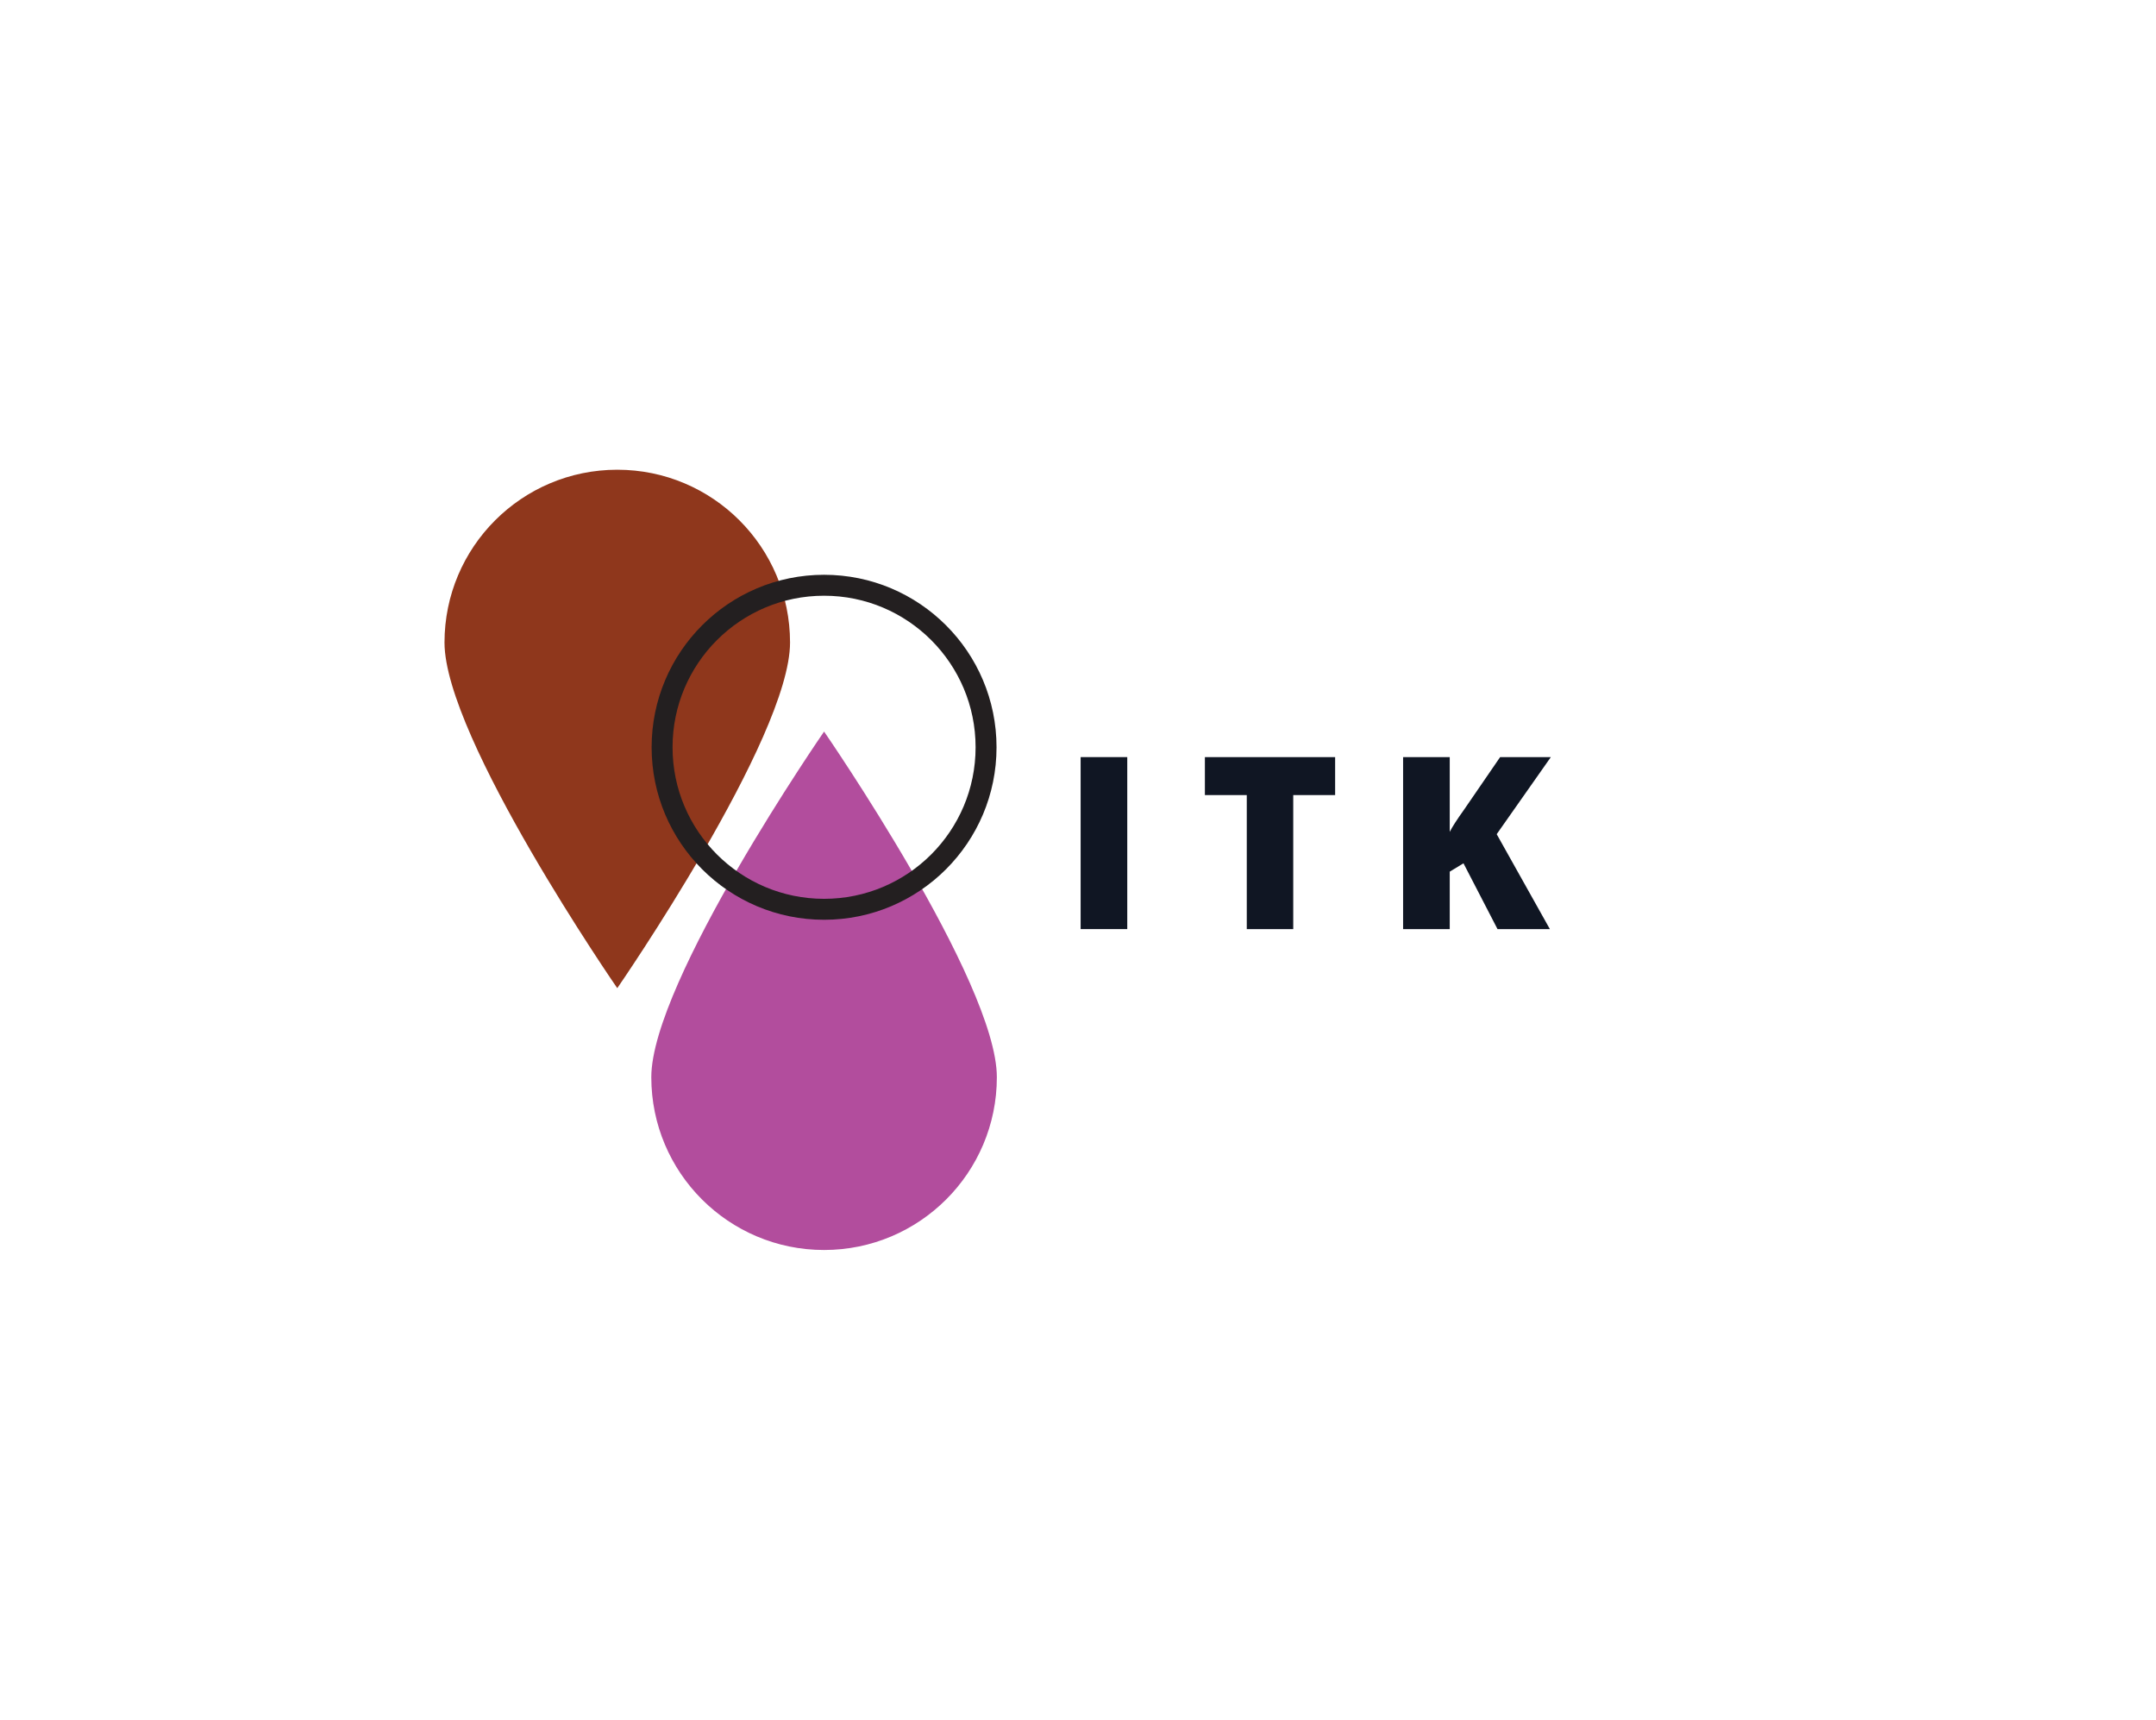
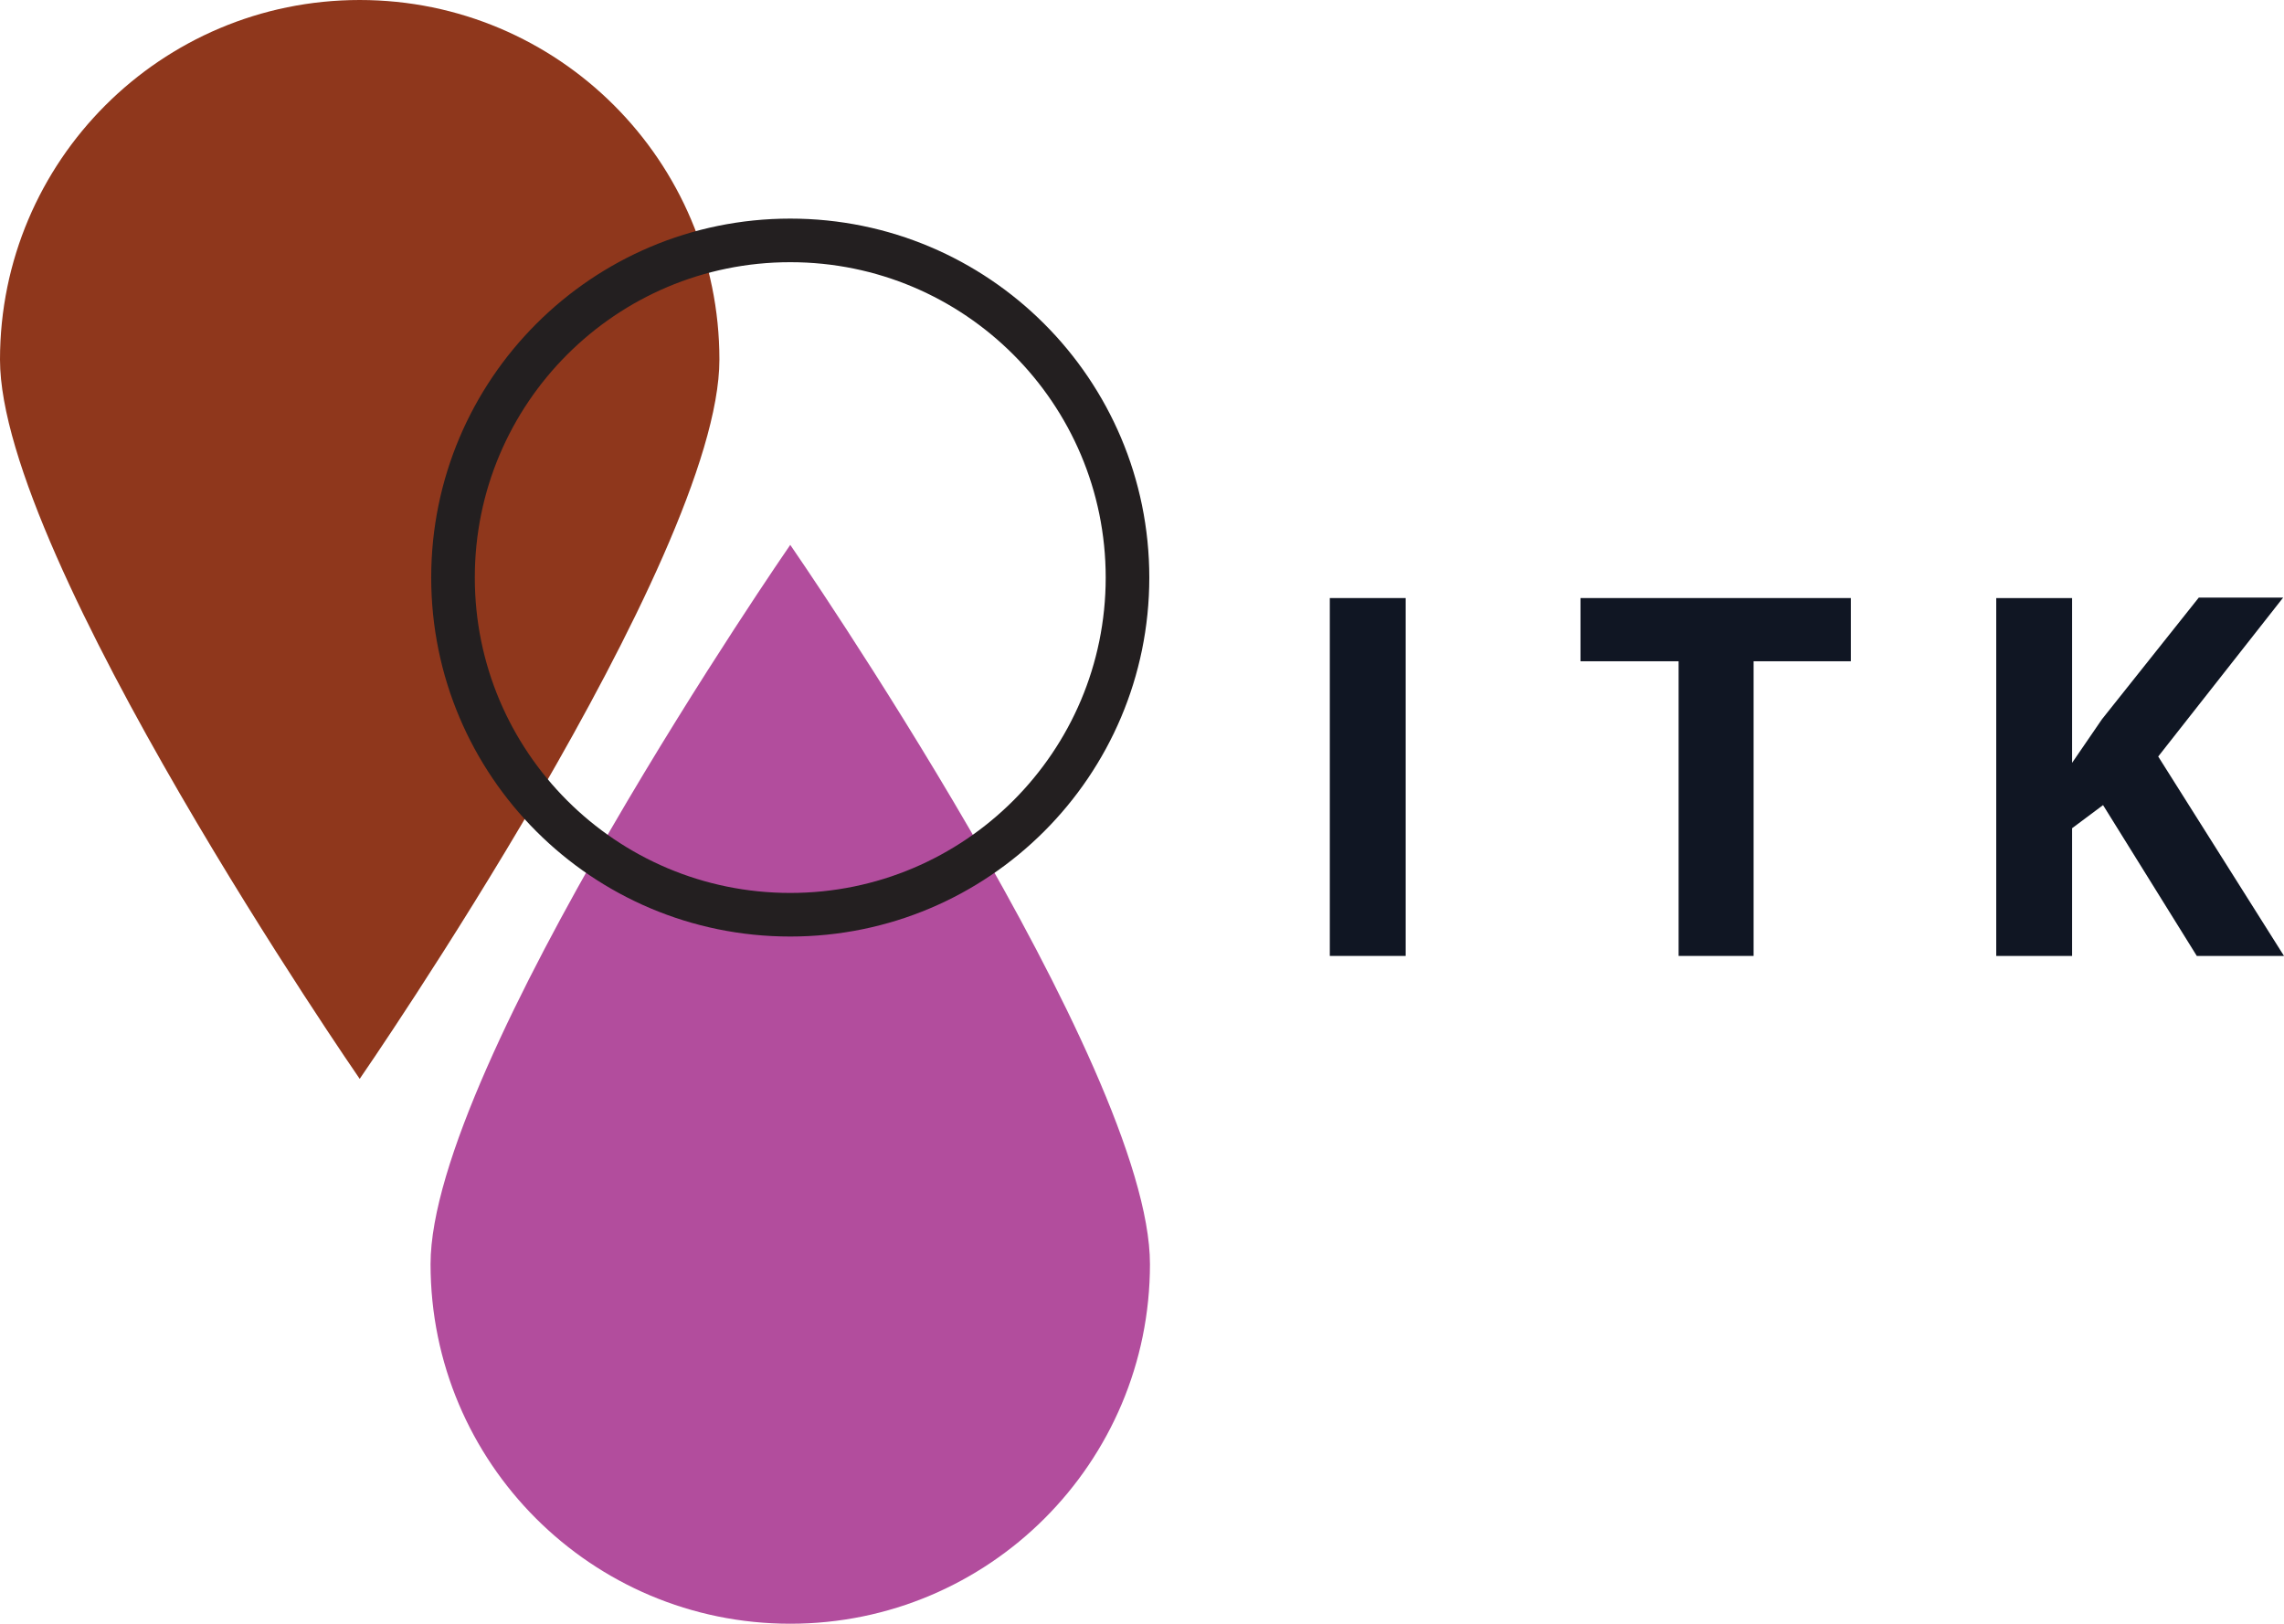
- <svg xmlns="http://www.w3.org/2000/svg" id="Layer_1" data-name="Layer 1" viewBox="0 0 205.9 164.2">
-   <defs>
-     <style>.cls-1{fill:#8f371c;}.cls-2{fill:#b24d9d;}.cls-3{fill:none;stroke:#231f20;stroke-linecap:round;stroke-miterlimit:10;stroke-width:2px;}.cls-4{font-size:23px;fill:#101623;font-family:OpenSans-Extrabold, Open Sans;font-weight:800;letter-spacing:0.22em;}.cls-5{letter-spacing:0.18em;}</style>
-   </defs>
-   <path class="cls-1" d="M75.45,61.35c0,9.11-16.5,33-16.5,33s-16.5-23.89-16.5-33a16.5,16.5,0,0,1,33,0Z" />
-   <path class="cls-2" d="M78.7,119.35a16.5,16.5,0,0,1-16.5-16.5c0-9.11,16.5-33,16.5-33s16.5,23.89,16.5,33A16.5,16.5,0,0,1,78.7,119.35Z" />
-   <circle class="cls-3" cx="78.7" cy="71.35" r="15.47" />
-   <text class="cls-4" transform="translate(101.42 88.71)">I<tspan class="cls-5" x="13.07" y="0">TK</tspan>
-   </text>
+ <svg xmlns="http://www.w3.org/2000/svg" viewBox="0 0 104.77 74.5">
+   <path d="M33,16.5c0,9.11-16.5,33-16.5,33S0,25.61,0,16.5a16.5,16.5,0,0,1,33,0Z" style="fill:#8f371c" />
+   <path d="M36.25,74.5A16.5,16.5,0,0,1,19.75,58c0-9.11,16.5-33,16.5-33s16.5,23.89,16.5,33A16.5,16.5,0,0,1,36.25,74.5Z" style="fill:#b24d9d" />
+   <circle cx="36.25" cy="26.5" r="15.47" style="fill:none;stroke:#231f20;stroke-linecap:round;stroke-miterlimit:10;stroke-width:2px" />
+   <g style="isolation:isolate">
+     <g style="isolation:isolate">
+       <path d="M61,43.86V27.44h3.48V43.86Z" style="fill:#101623" />
+     </g>
+     <g style="isolation:isolate">
+       <path d="M80.44,43.86H77V30.34H72.5v-2.9H84.9v2.9H80.44Z" style="fill:#101623" />
+       <path d="M104.77,43.86h-4l-4.3-6.92L95.05,38v5.86H91.57V27.44h3.48V35L96.42,33l4.44-5.58h3.87L99,34.71Z" style="fill:#101623" />
+     </g>
+   </g>
</svg>
